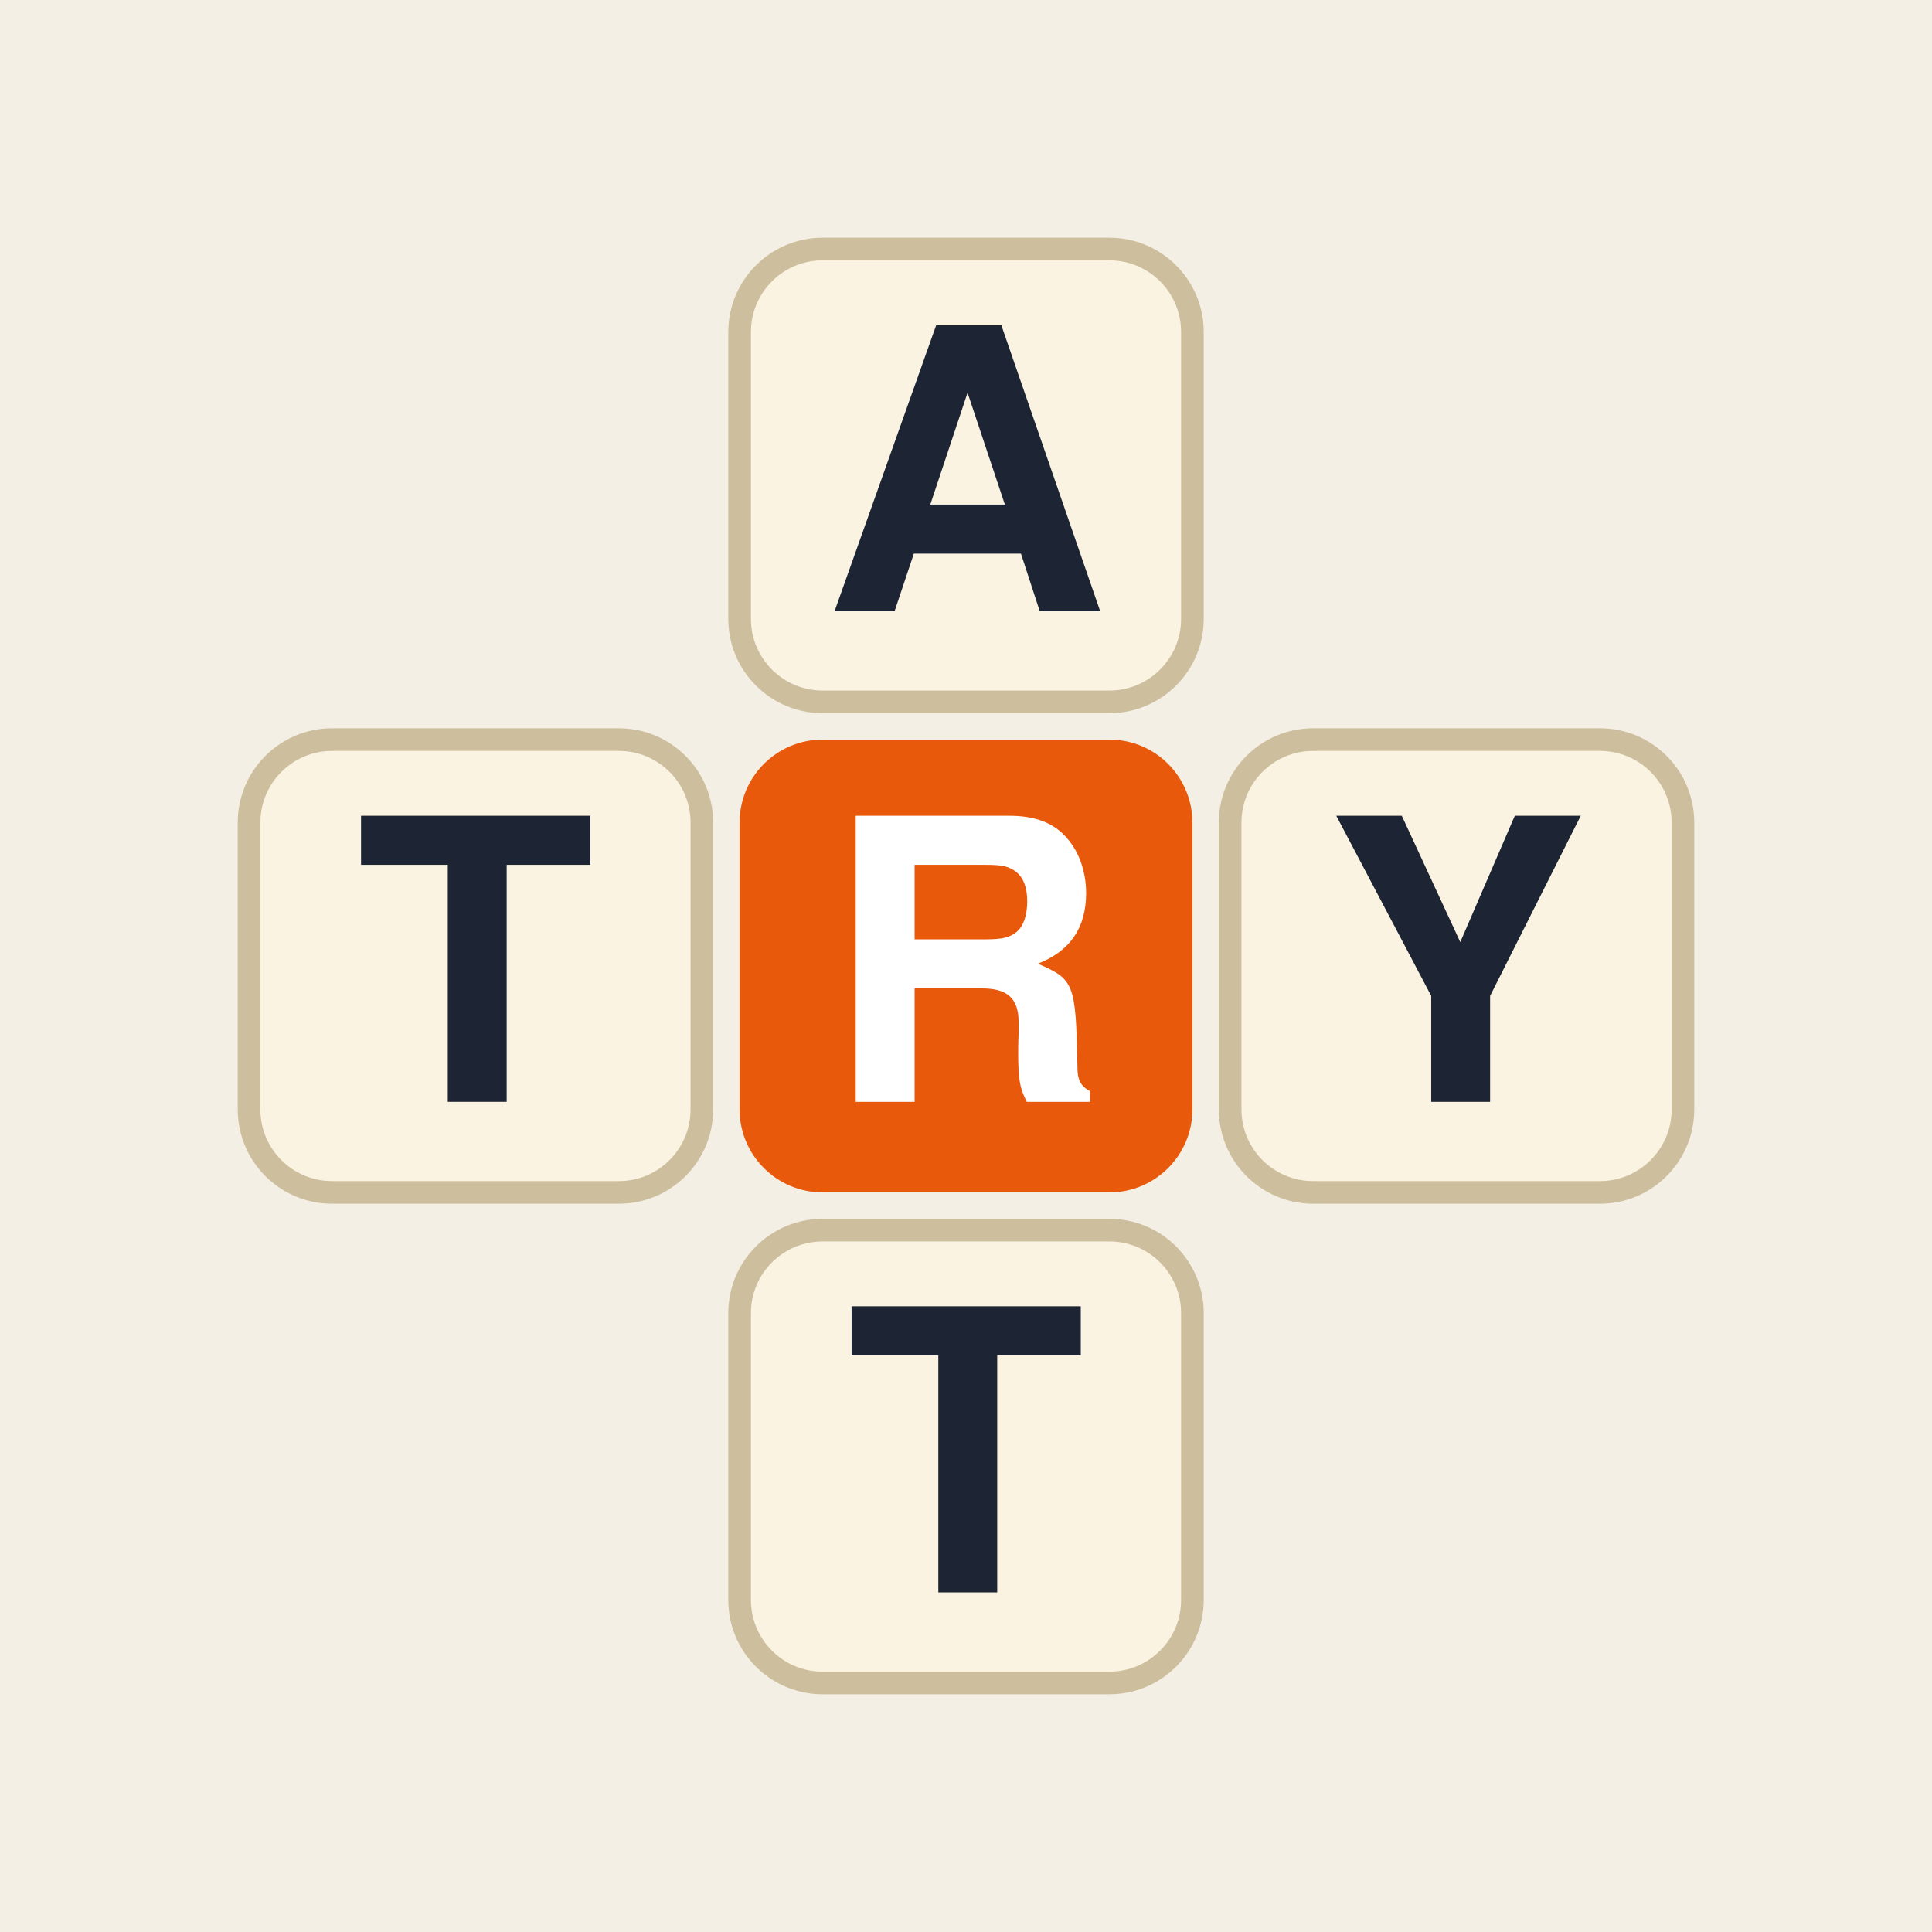
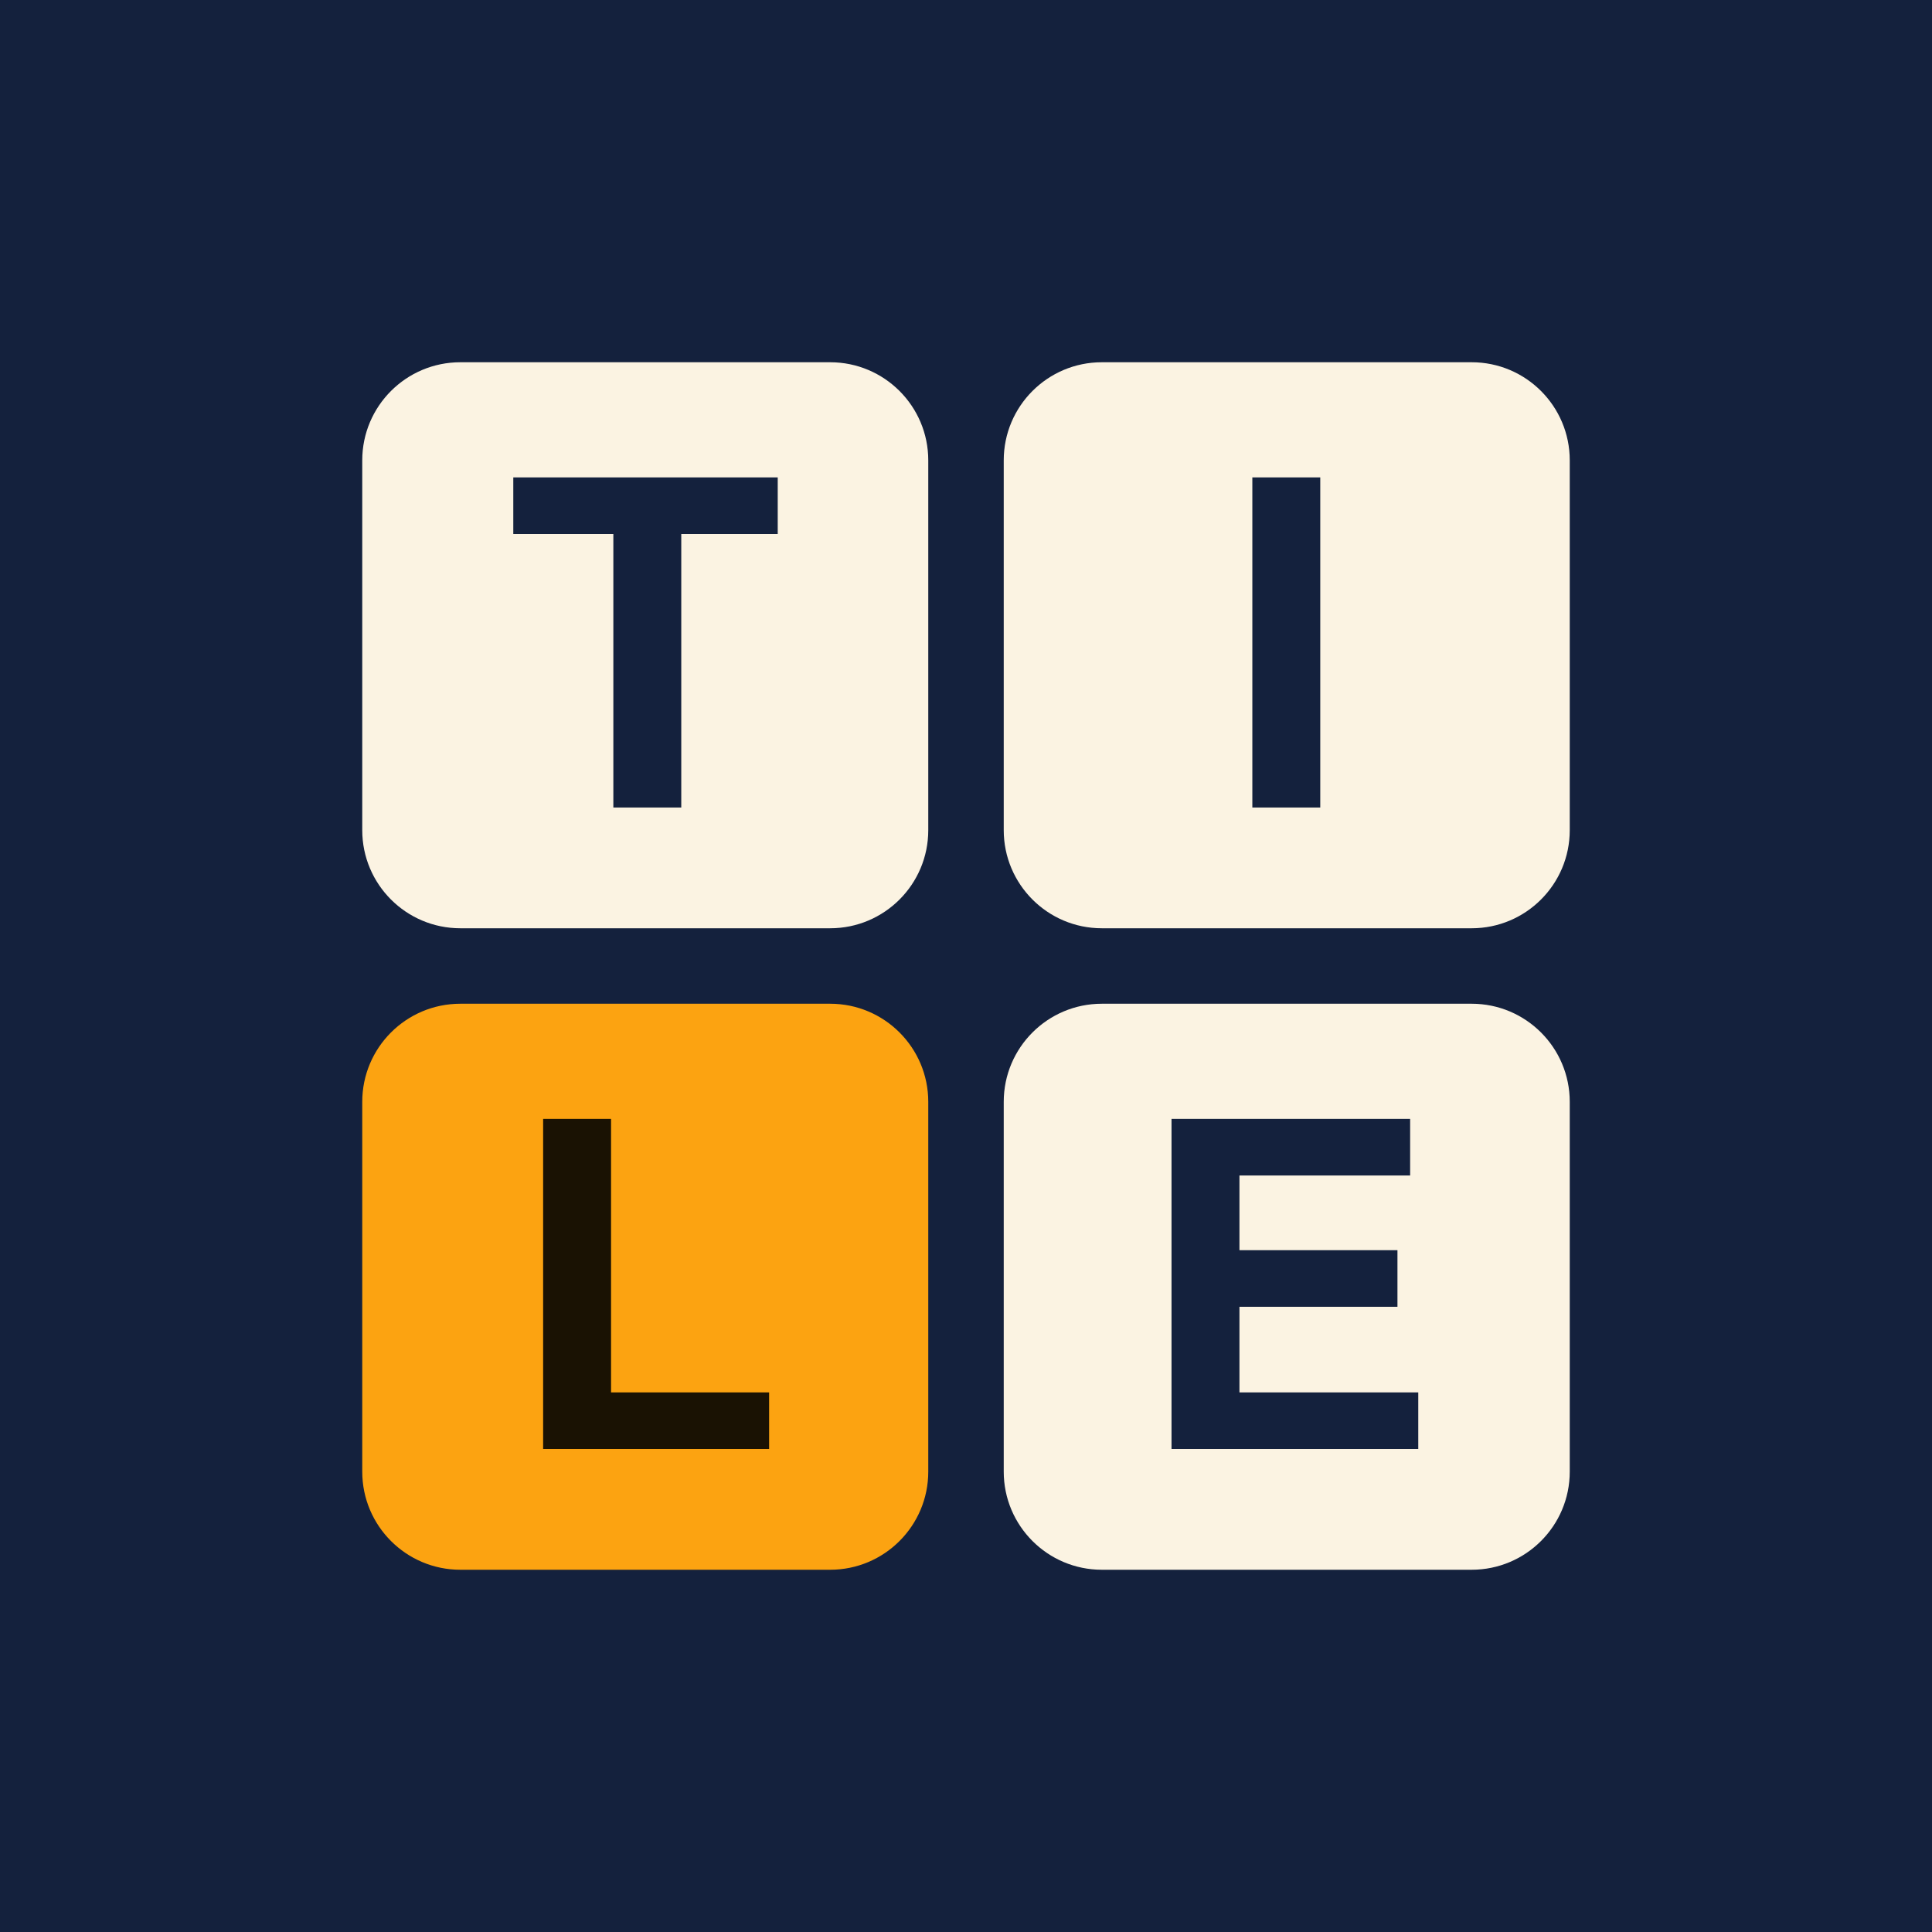
<svg xmlns="http://www.w3.org/2000/svg" width="512" height="512" viewBox="0 0 512 512">
-   <rect width="512" height="512" fill="#f4efe4" />
-   <g font-family="Helvetica, Arial, sans-serif" font-weight="bold" font-size="104" text-anchor="middle">
-     <rect x="66" y="196" width="120" height="120" rx="22" fill="#fbf3e2" stroke="#cdbf9e" stroke-width="6" />
-     <rect x="196" y="196" width="120" height="120" rx="22" fill="#e8590c" />
-     <rect x="326" y="196" width="120" height="120" rx="22" fill="#fbf3e2" stroke="#cdbf9e" stroke-width="6" />
-     <rect x="196" y="66" width="120" height="120" rx="22" fill="#fbf3e2" stroke="#cdbf9e" stroke-width="6" />
-     <rect x="196" y="326" width="120" height="120" rx="22" fill="#fbf3e2" stroke="#cdbf9e" stroke-width="6" />
-     <text x="126" y="292" fill="#1d2433">T</text>
-     <text x="256" y="292" fill="#ffffff">R</text>
-     <text x="386" y="292" fill="#1d2433">Y</text>
-     <text x="256" y="162" fill="#1d2433">A</text>
-     <text x="256" y="422" fill="#1d2433">T</text>
+   <rect width="512" height="512" fill="#14213d" />
+   <g font-family="Helvetica, Arial, sans-serif" font-weight="bold" font-size="120" text-anchor="middle">
+     <rect x="96" y="96" width="150" height="150" rx="26" fill="#fbf3e2" />
+     <rect x="266" y="96" width="150" height="150" rx="26" fill="#fbf3e2" />
+     <rect x="96" y="266" width="150" height="150" rx="26" fill="#fca311" />
+     <rect x="266" y="266" width="150" height="150" rx="26" fill="#fbf3e2" />
+     <text x="171" y="214" fill="#14213d">T</text>
+     <text x="341" y="214" fill="#14213d">I</text>
+     <text x="171" y="384" fill="#1a1203">L</text>
+     <text x="341" y="384" fill="#14213d">E</text>
  </g>
</svg>
